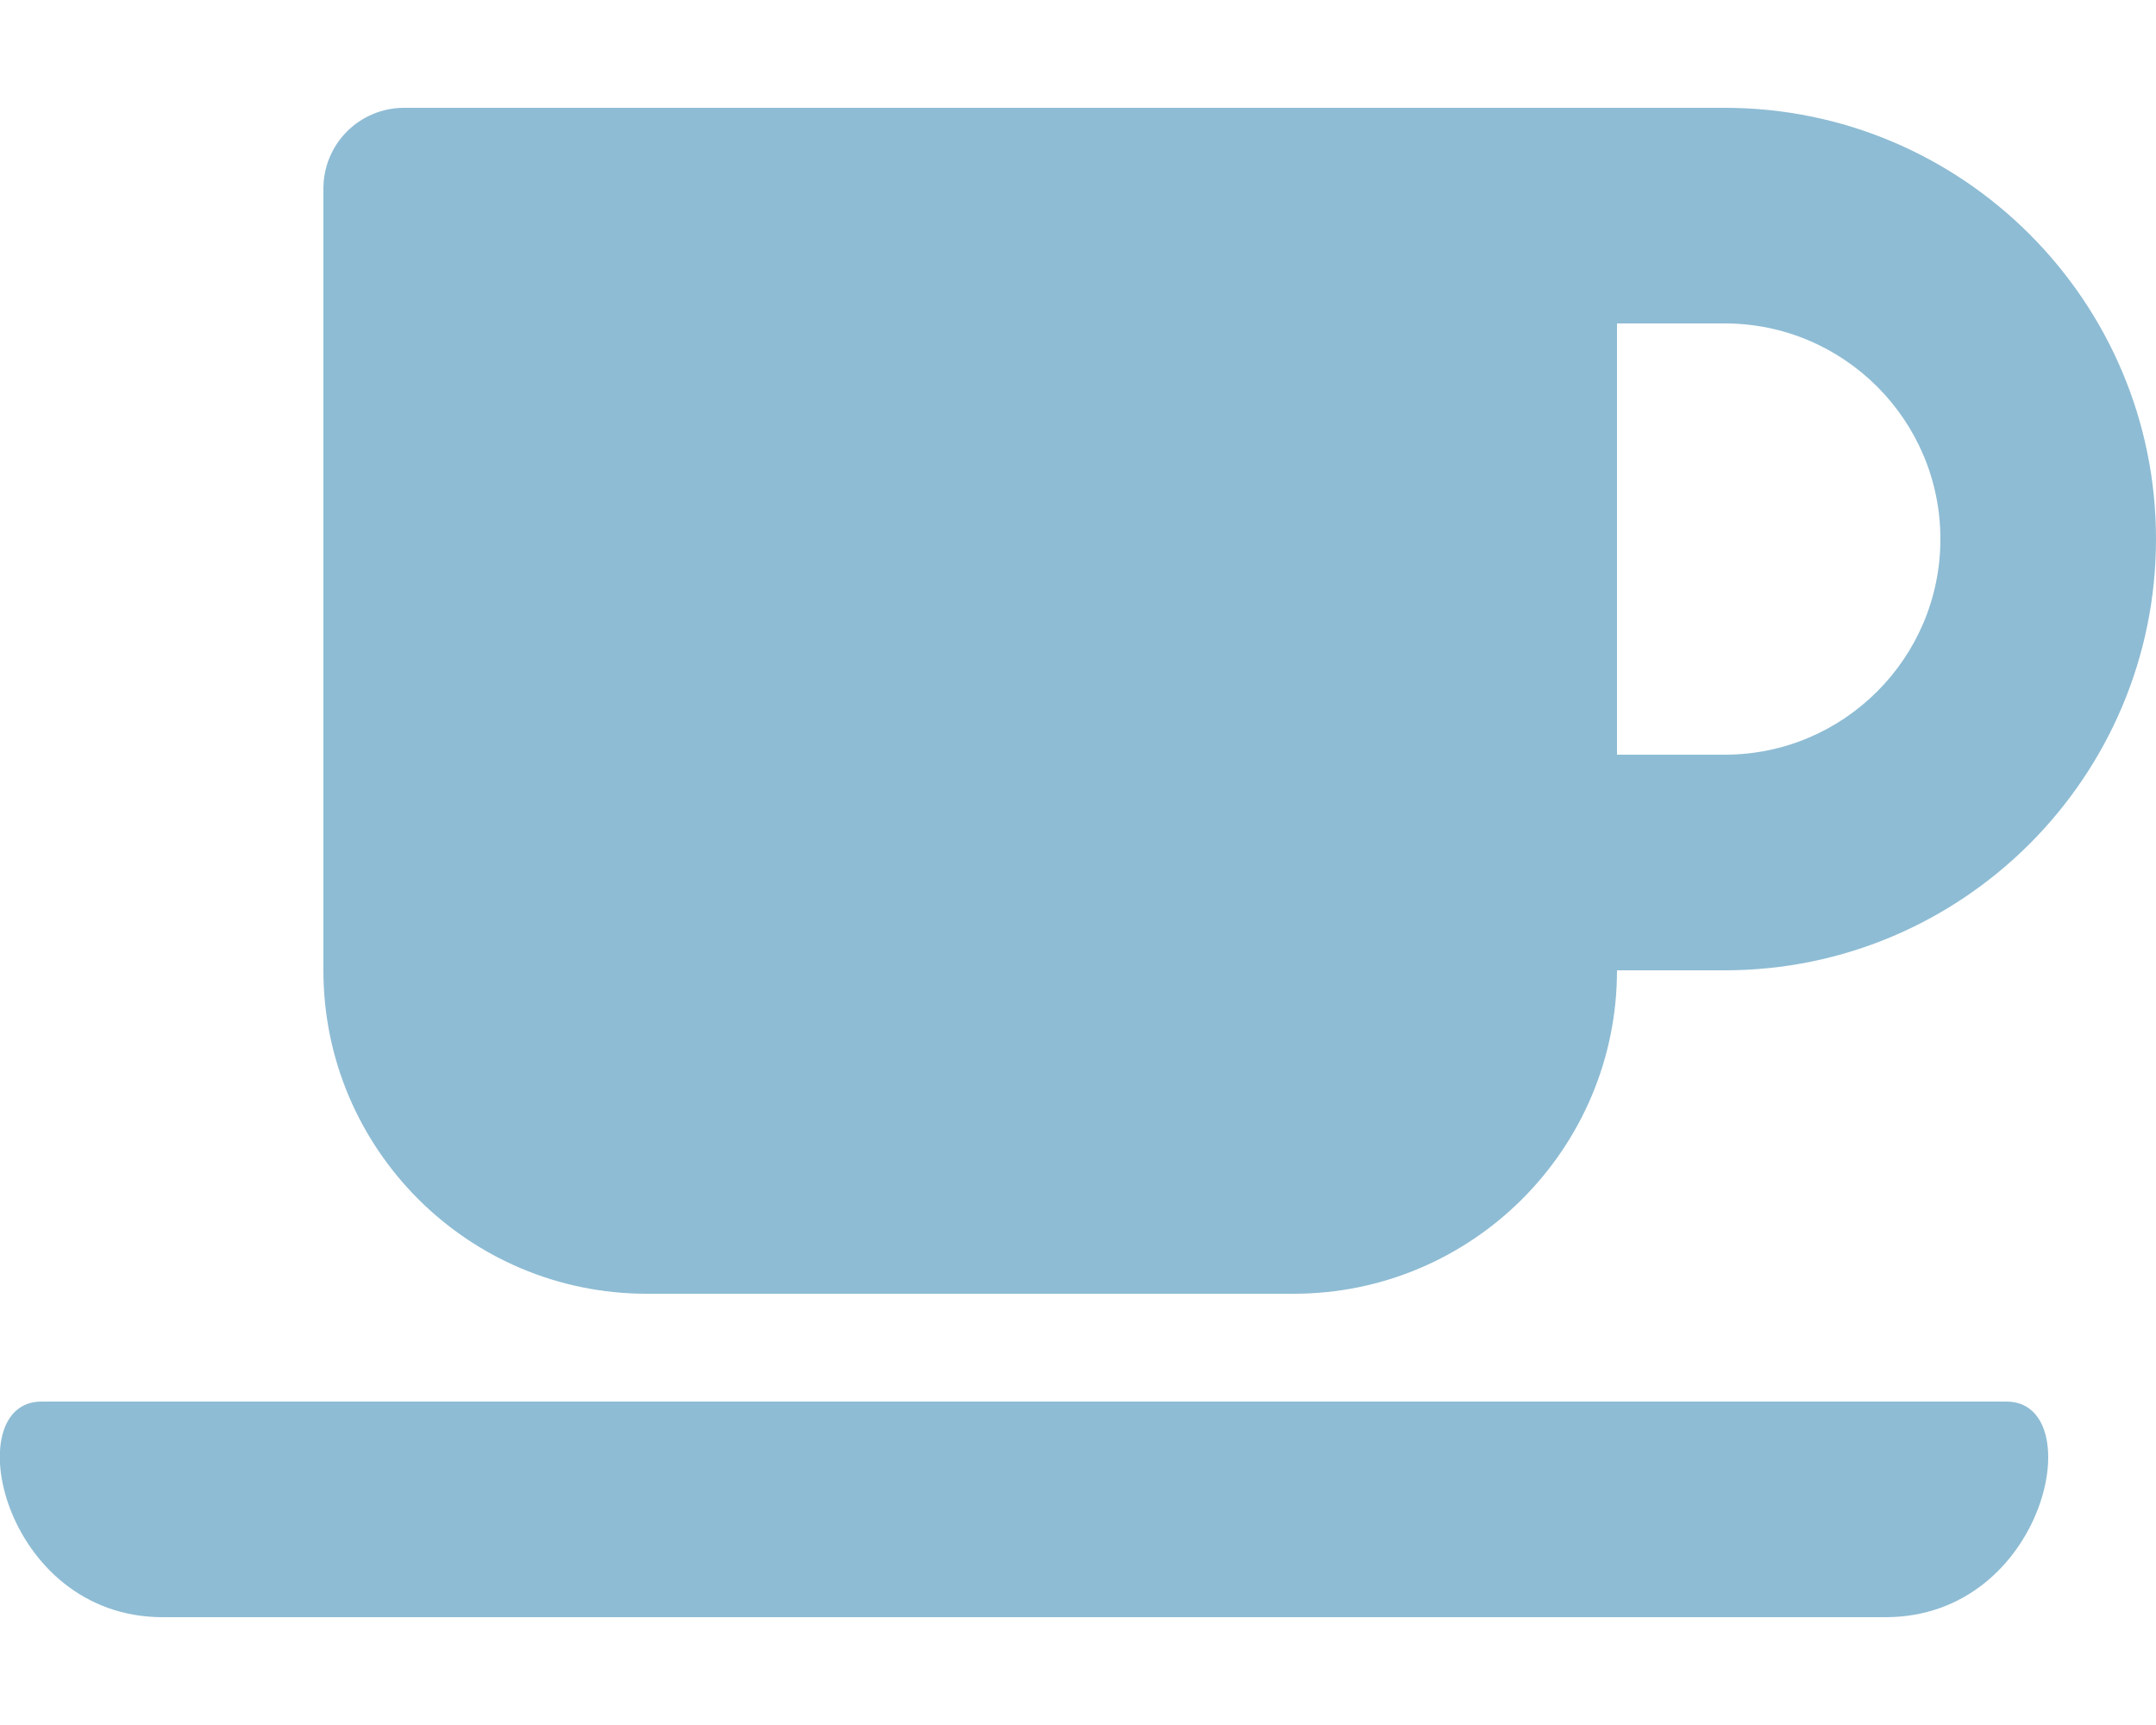
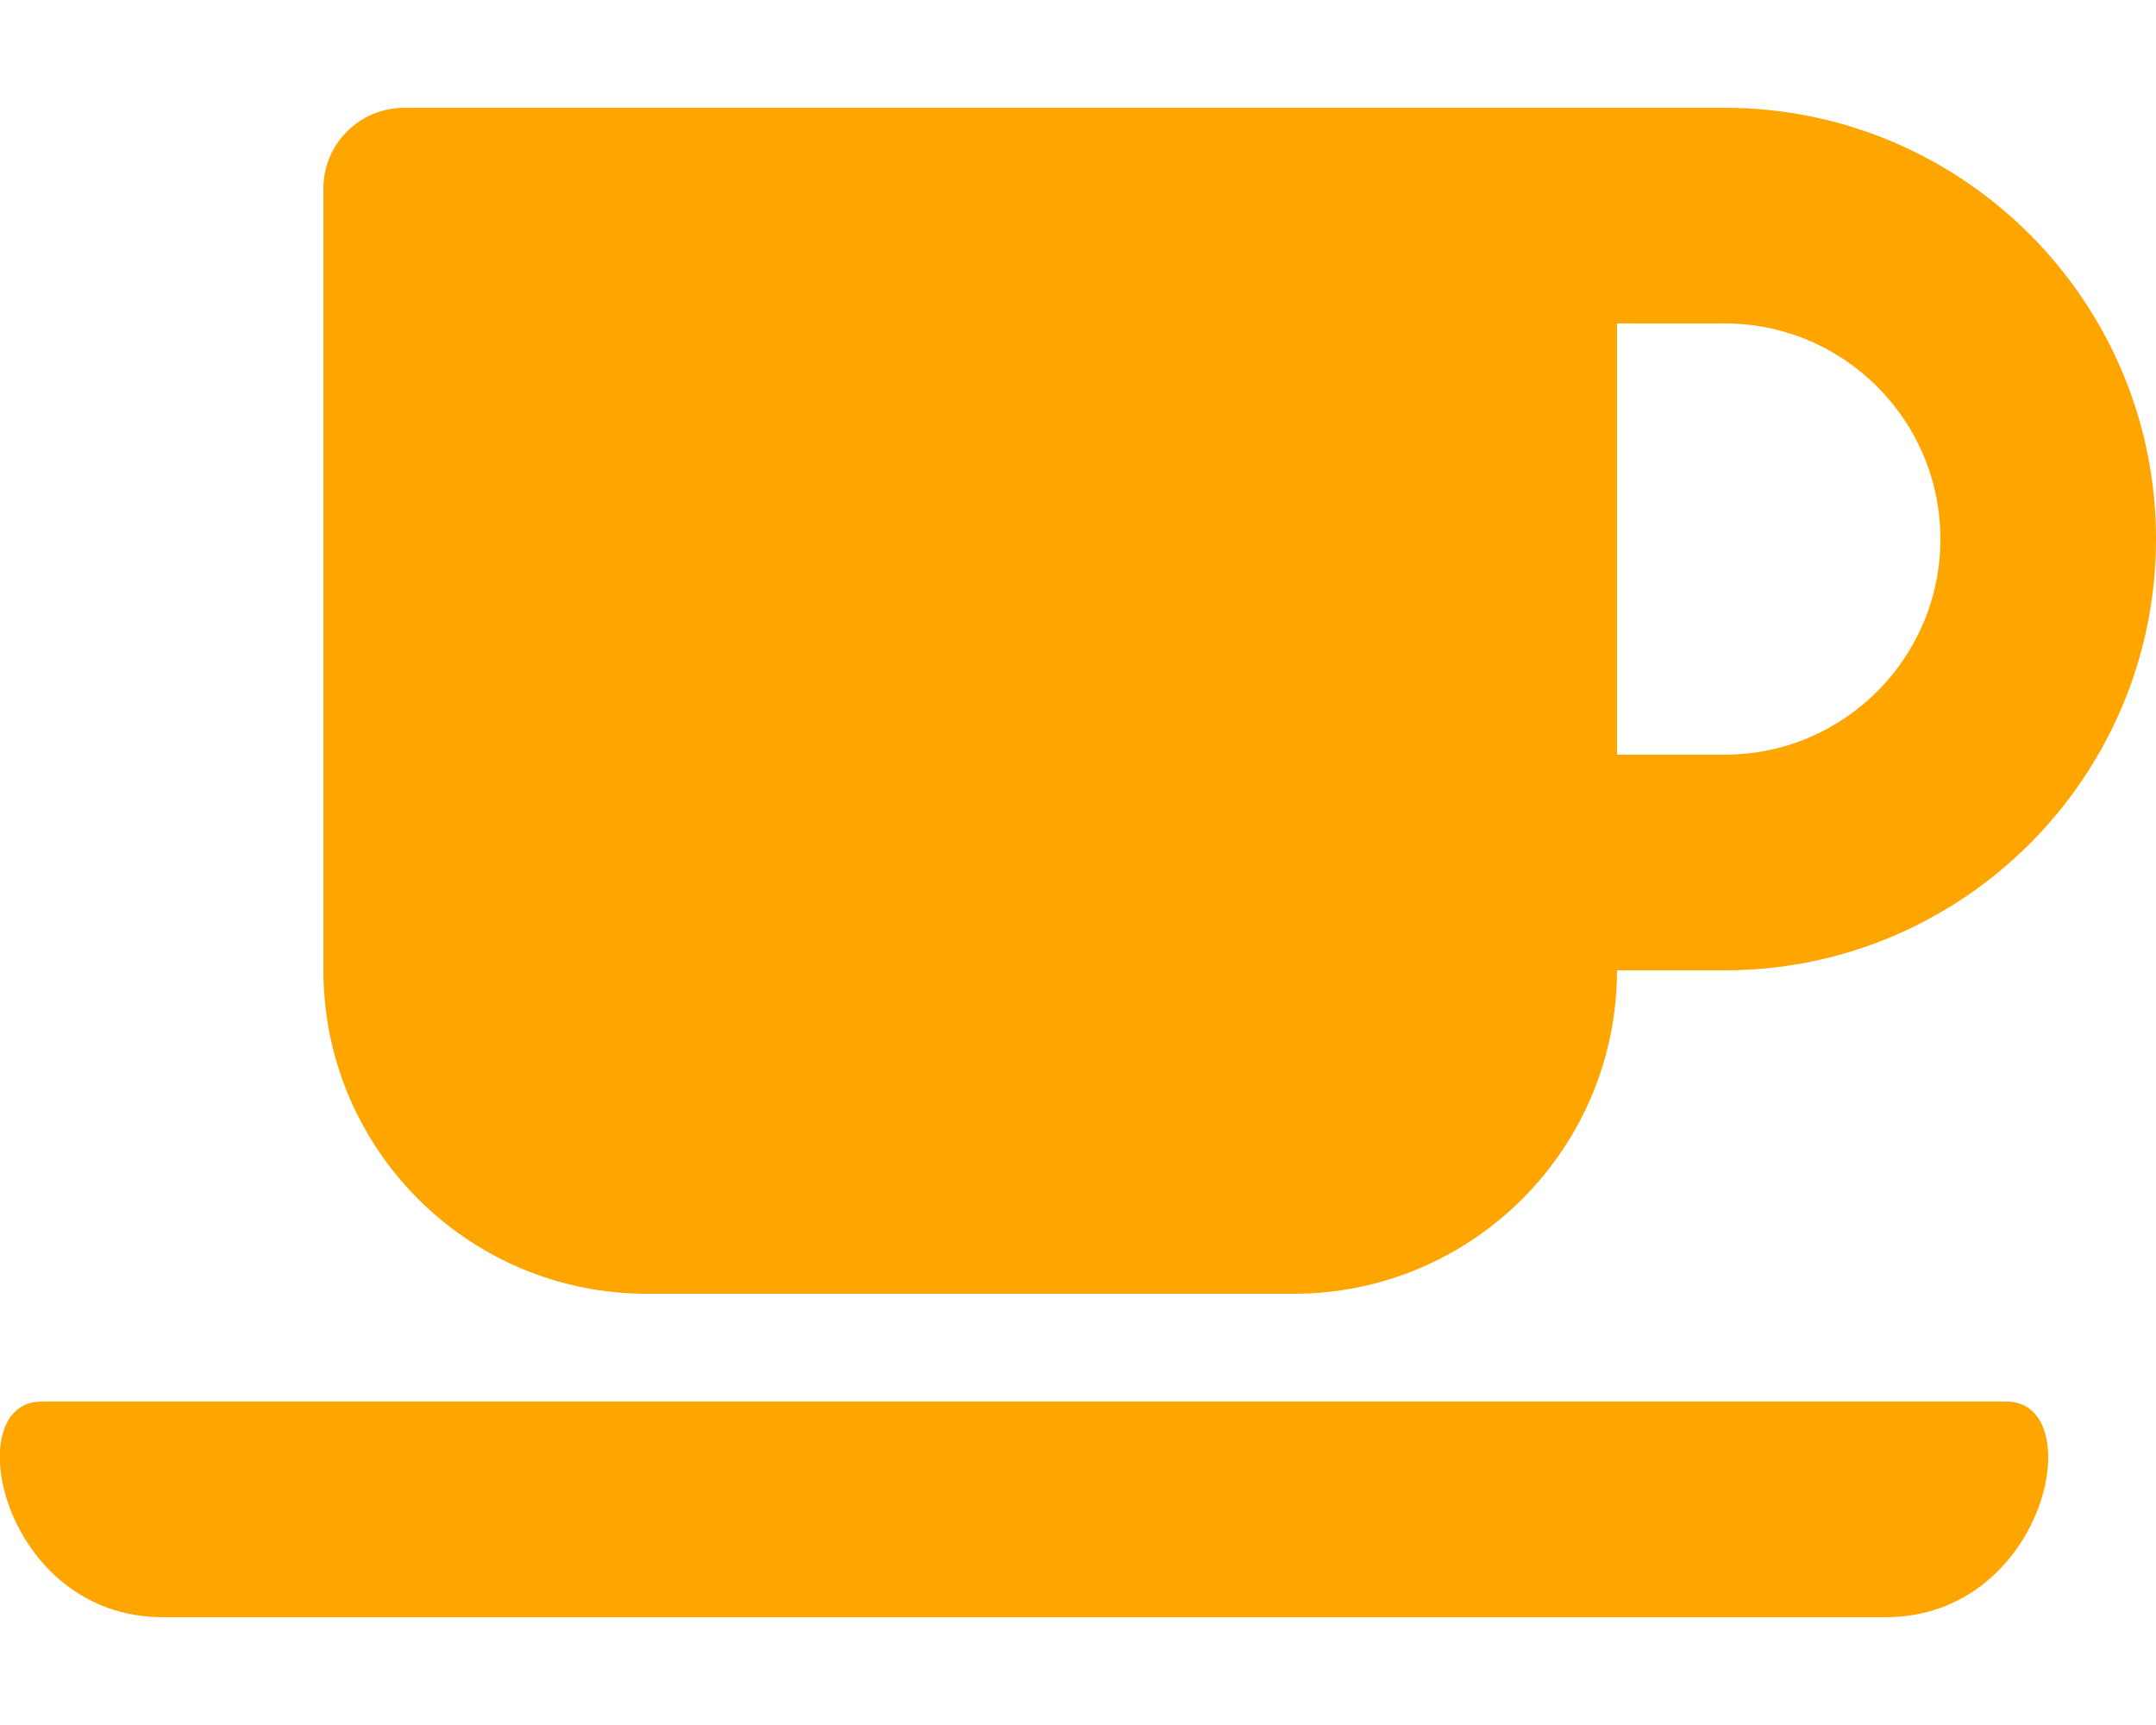
<svg xmlns="http://www.w3.org/2000/svg" aria-hidden="true" focusable="false" data-prefix="fas" data-icon="coffee" class="svg-inline--fa fa-coffee fa-w-20" role="img" viewBox="0 0 640 512">
-   <path fill="#8ebcd4" d="M192 384h192c53 0 96-43 96-96h32c70.6 0 128-57.4 128-128S582.6 32 512 32H120c-13.3 0-24 10.7-24 24v232c0 53 43 96 96 96zM512 96c35.3 0 64 28.7 64 64s-28.7 64-64 64h-32V96h32zm47.7 384H48.3c-47.6 0-61-64-36-64h583.3c25 0 11.8 64-35.9 64z" />
+   <style>
+     
+     .detente-svg{
+       fill: orange;
+     }
+ 
+   </style>
+   <path class="detente-svg" d="M192 384h192c53 0 96-43 96-96h32c70.6 0 128-57.4 128-128S582.6 32 512 32H120c-13.3 0-24 10.7-24 24v232c0 53 43 96 96 96zM512 96c35.3 0 64 28.7 64 64s-28.7 64-64 64h-32V96h32zm47.7 384H48.3c-47.6 0-61-64-36-64h583.3c25 0 11.8 64-35.9 64z" />
</svg>
